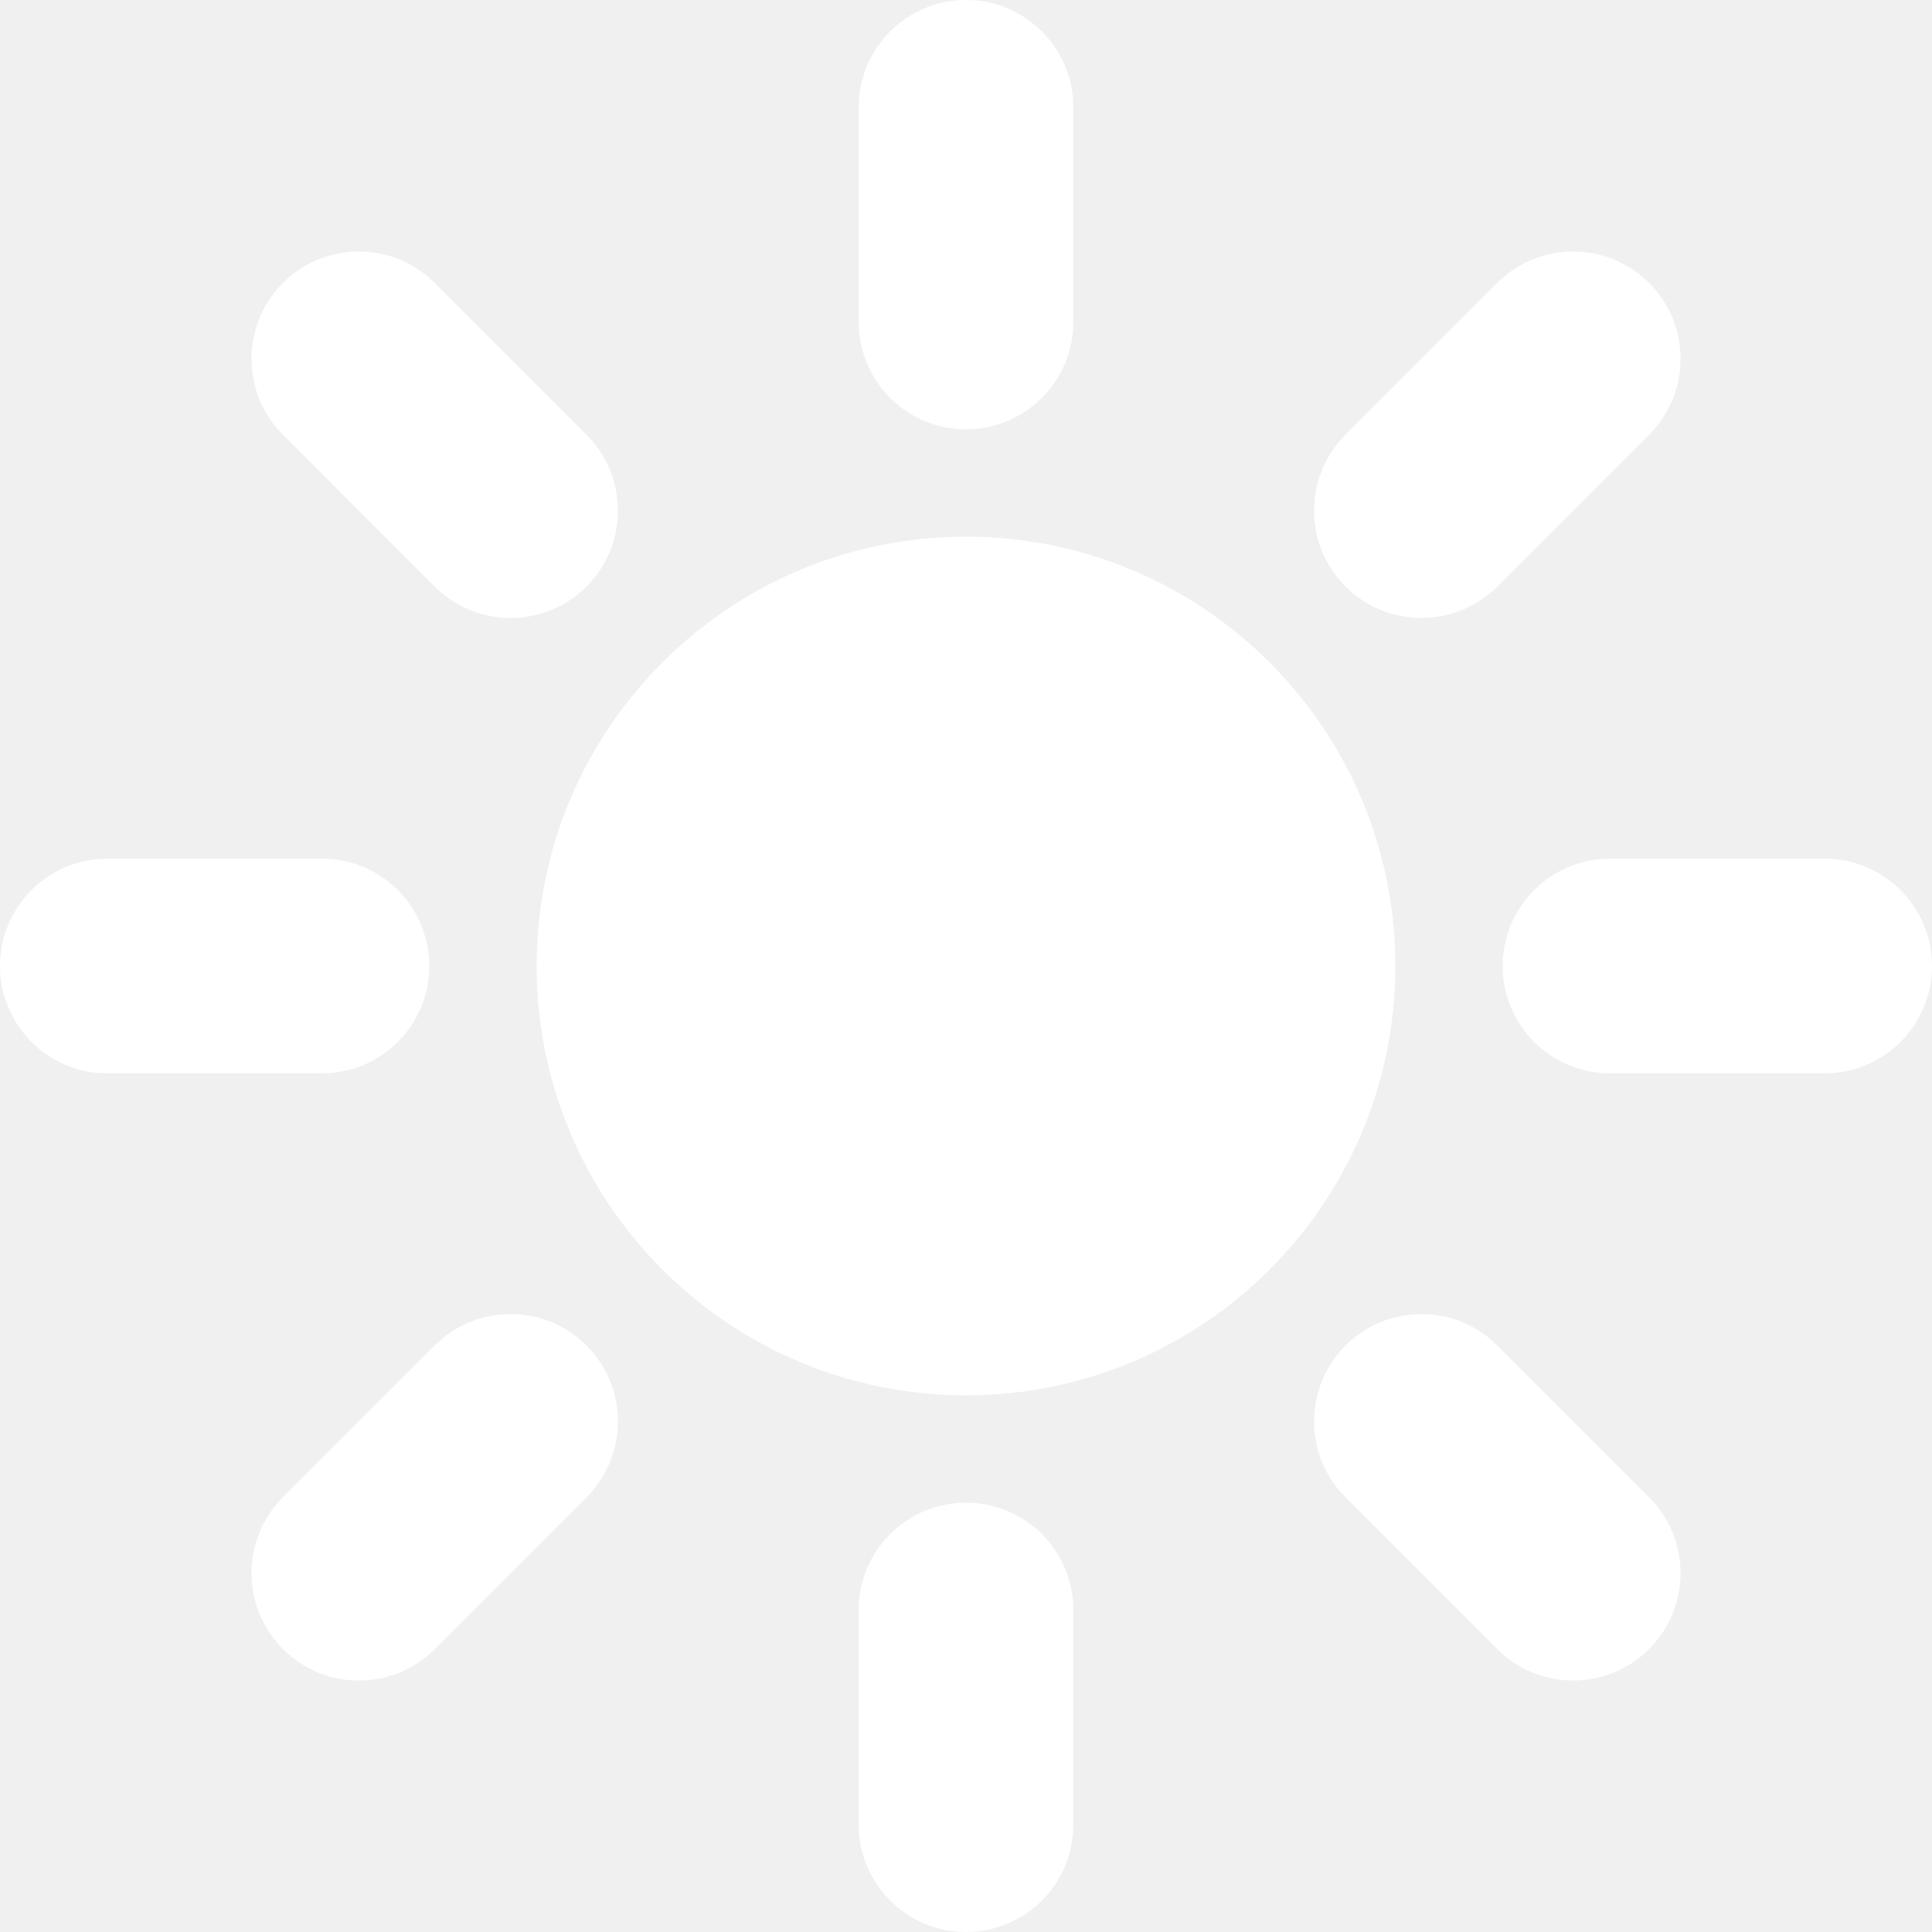
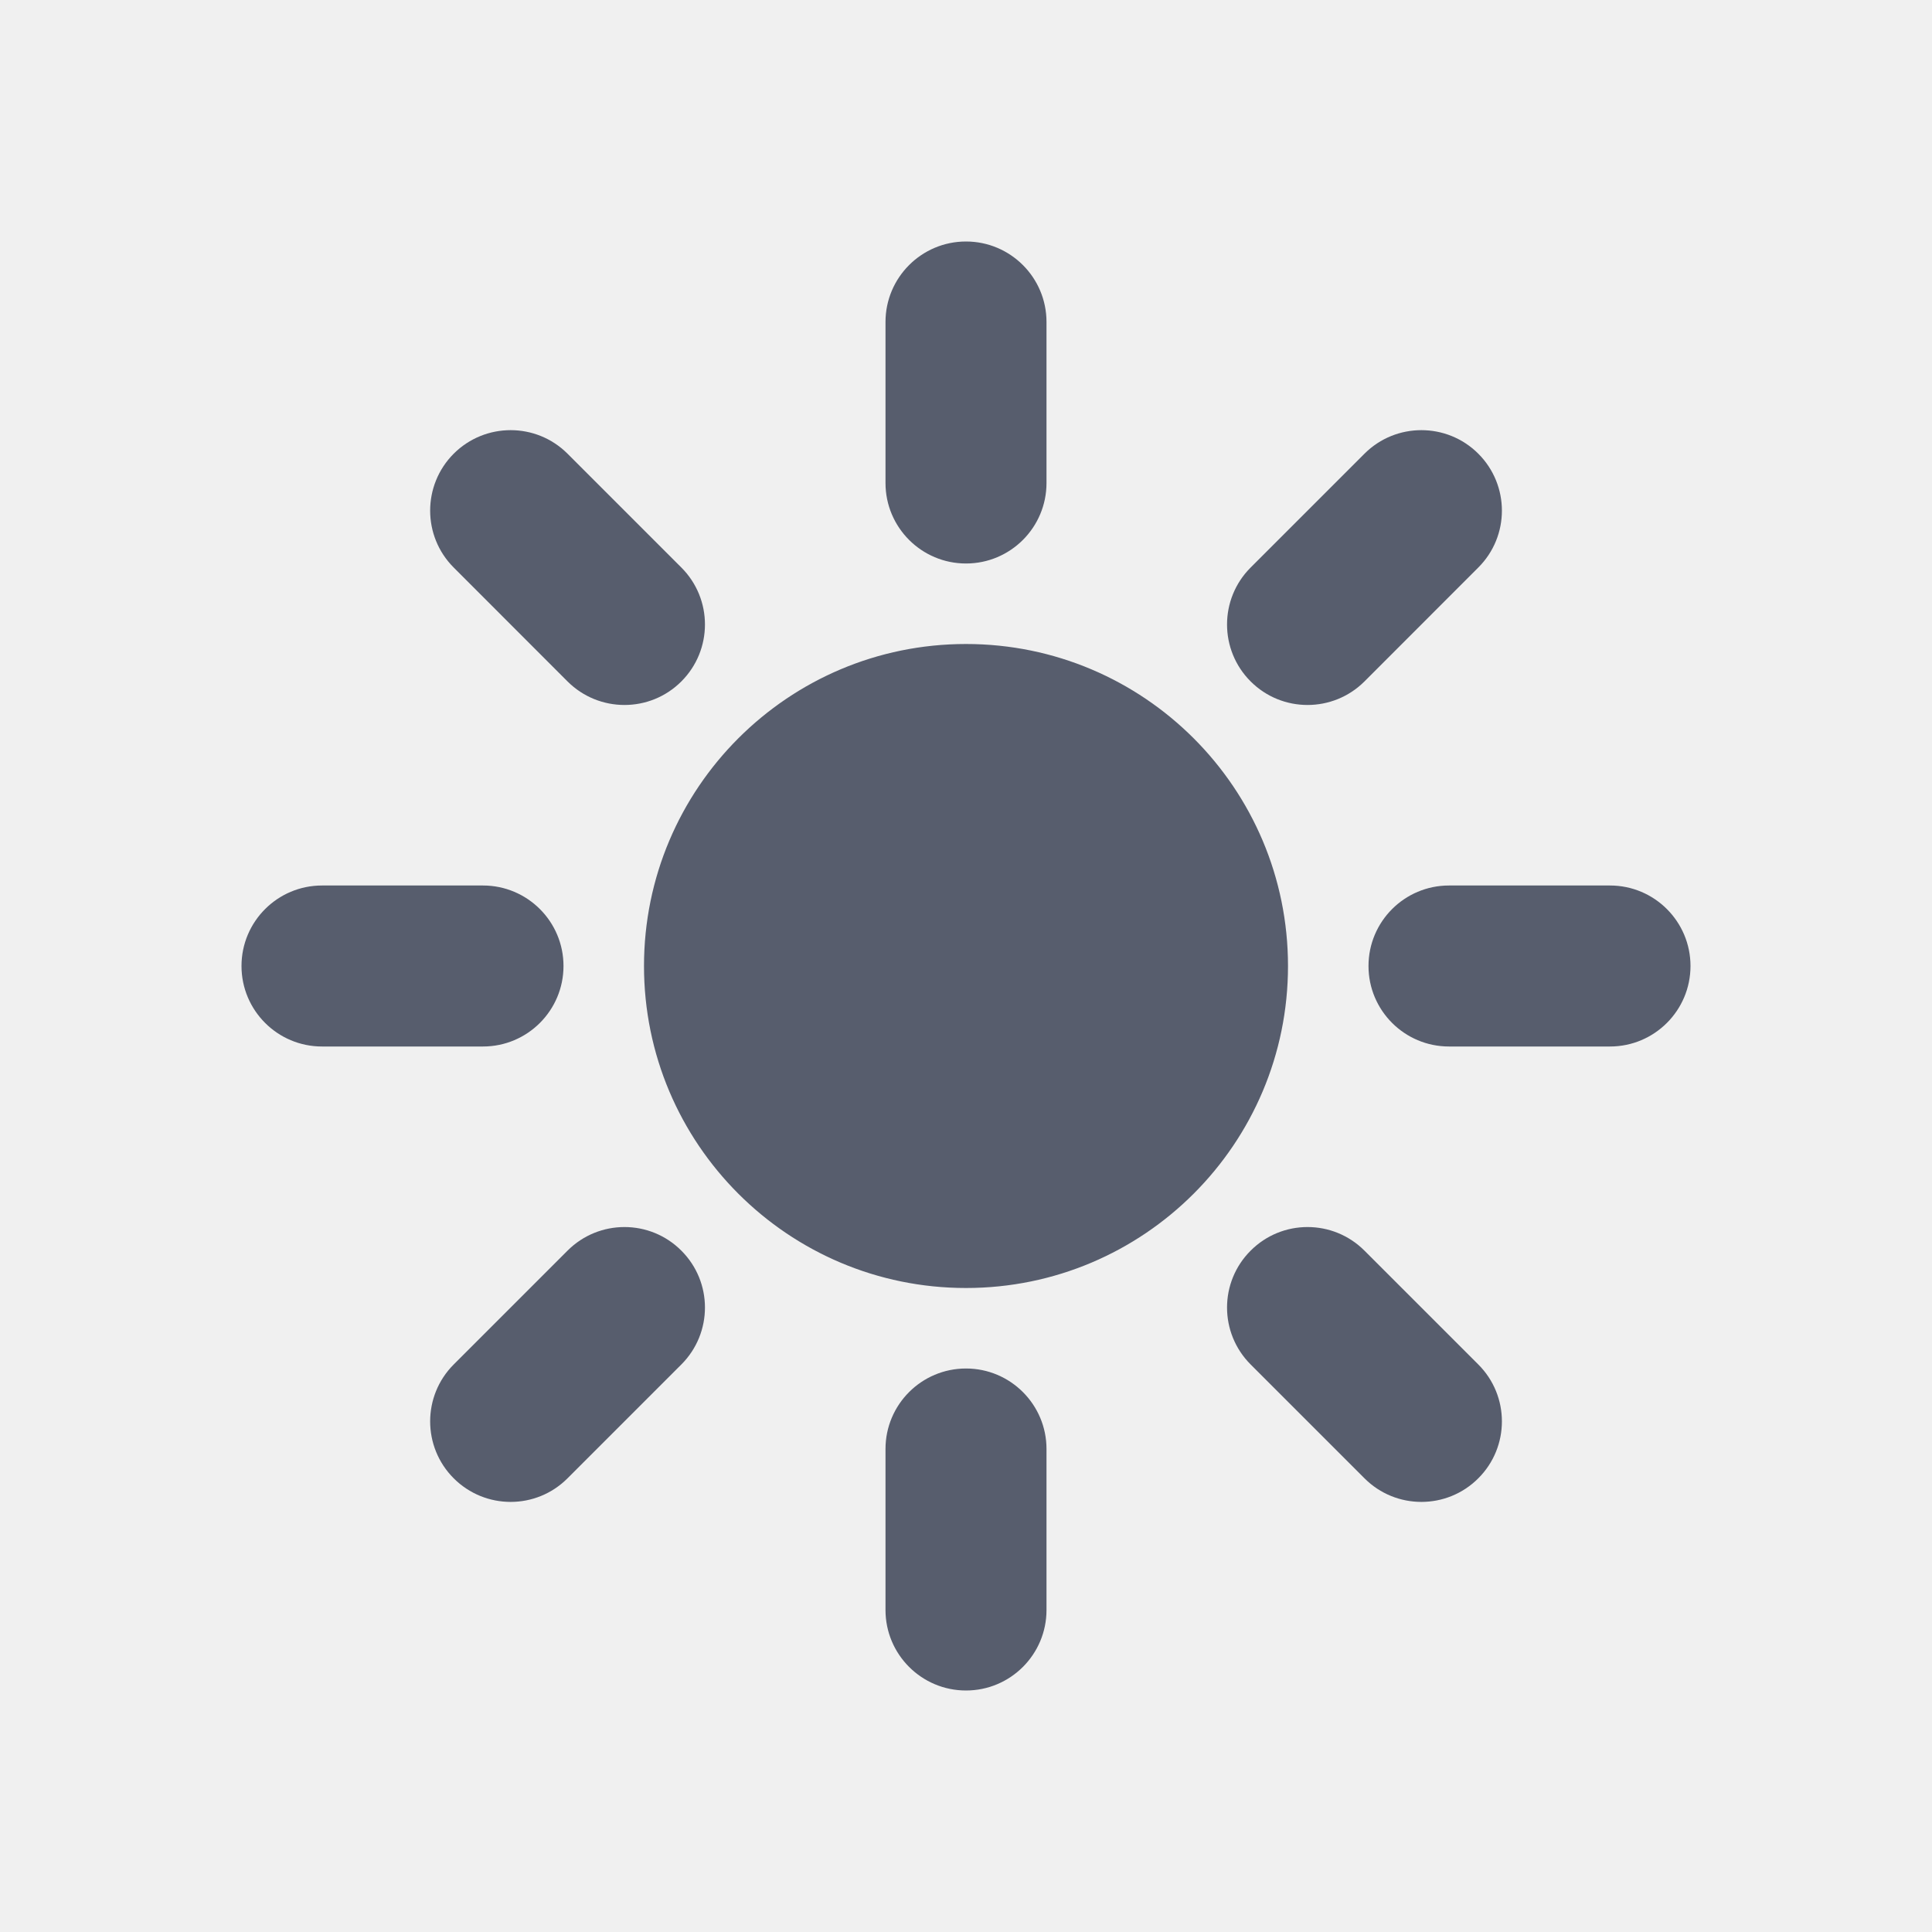
- <svg xmlns="http://www.w3.org/2000/svg" width="18" height="18" viewBox="0 0 18 18" fill="none">
-   <path fill-rule="evenodd" clip-rule="evenodd" d="M9 0C8.448 0 8 0.448 8 1V3C8 3.552 8.448 4 9 4C9.552 4 10 3.552 10 3V1C10 0.448 9.552 0 9 0ZM9 13C11.209 13 13 11.209 13 9C13 6.791 11.209 5 9 5C6.791 5 5 6.791 5 9C5 11.209 6.791 13 9 13ZM8 15C8 14.448 8.448 14 9 14C9.552 14 10 14.448 10 15V17C10 17.552 9.552 18 9 18C8.448 18 8 17.552 8 17V15ZM4 9C4 8.448 3.552 8 3 8H1C0.448 8 0 8.448 0 9C0 9.552 0.448 10 1 10H3C3.552 10 4 9.552 4 9ZM17 8C17.552 8 18 8.448 18 9C18 9.552 17.552 10 17 10H15C14.448 10 14 9.552 14 9C14 8.448 14.448 8 15 8H17ZM15.364 2.636C14.973 2.246 14.34 2.246 13.95 2.636L12.536 4.05C12.145 4.441 12.145 5.074 12.536 5.465C12.926 5.855 13.559 5.855 13.95 5.465L15.364 4.05C15.755 3.66 15.755 3.027 15.364 2.636ZM4.05 12.536C4.441 12.145 5.074 12.145 5.464 12.536C5.855 12.926 5.855 13.559 5.464 13.95L4.05 15.364C3.66 15.755 3.027 15.755 2.636 15.364C2.246 14.973 2.246 14.34 2.636 13.95L4.05 12.536ZM5.464 5.465C5.855 5.074 5.855 4.441 5.464 4.05L4.05 2.636C3.66 2.246 3.027 2.246 2.636 2.636C2.246 3.027 2.246 3.66 2.636 4.05L4.05 5.465C4.441 5.855 5.074 5.855 5.464 5.465ZM15.364 13.95C15.755 14.34 15.755 14.973 15.364 15.364C14.973 15.755 14.34 15.755 13.95 15.364L12.536 13.95C12.145 13.559 12.145 12.926 12.536 12.536C12.926 12.145 13.559 12.145 13.95 12.536L15.364 13.95Z" fill="white" />
+ <svg xmlns="http://www.w3.org/2000/svg" width="24" height="24" viewBox="0 0 24 24" fill="none">
+   <path fill-rule="evenodd" clip-rule="evenodd" d="M12 3C11.448 3 11 3.448 11 4V6C11 6.552 11.448 7 12 7C12.552 7 13 6.552 13 6V4C13 3.448 12.552 3 12 3ZM12 16C14.209 16 16 14.209 16 12C16 9.791 14.209 8 12 8C9.791 8 8 9.791 8 12C8 14.209 9.791 16 12 16ZM11 18C11 17.448 11.448 17 12 17C12.552 17 13 17.448 13 18V20C13 20.552 12.552 21 12 21C11.448 21 11 20.552 11 20V18ZM7 12C7 11.448 6.552 11 6 11H4C3.448 11 3 11.448 3 12C3 12.552 3.448 13 4 13H6C6.552 13 7 12.552 7 12ZM20 11C20.552 11 21 11.448 21 12C21 12.552 20.552 13 20 13H18C17.448 13 17 12.552 17 12C17 11.448 17.448 11 18 11H20ZM18.364 5.636C17.974 5.246 17.34 5.246 16.95 5.636L15.536 7.05C15.145 7.441 15.145 8.074 15.536 8.465C15.926 8.855 16.559 8.855 16.95 8.465L18.364 7.05C18.755 6.66 18.755 6.027 18.364 5.636ZM7.05 15.536C7.441 15.145 8.074 15.145 8.464 15.536C8.855 15.926 8.855 16.559 8.464 16.95L7.05 18.364C6.66 18.755 6.027 18.755 5.636 18.364C5.246 17.974 5.246 17.34 5.636 16.95L7.05 15.536ZM8.464 8.465C8.855 8.074 8.855 7.441 8.464 7.05L7.05 5.636C6.66 5.246 6.027 5.246 5.636 5.636C5.246 6.027 5.246 6.66 5.636 7.05L7.05 8.465C7.441 8.855 8.074 8.855 8.464 8.465ZM18.364 16.95C18.755 17.34 18.755 17.974 18.364 18.364C17.974 18.755 17.34 18.755 16.95 18.364L15.536 16.95C15.145 16.559 15.145 15.926 15.536 15.536C15.926 15.145 16.559 15.145 16.95 15.536L18.364 16.95Z" fill="#575D6D" />
</svg>
